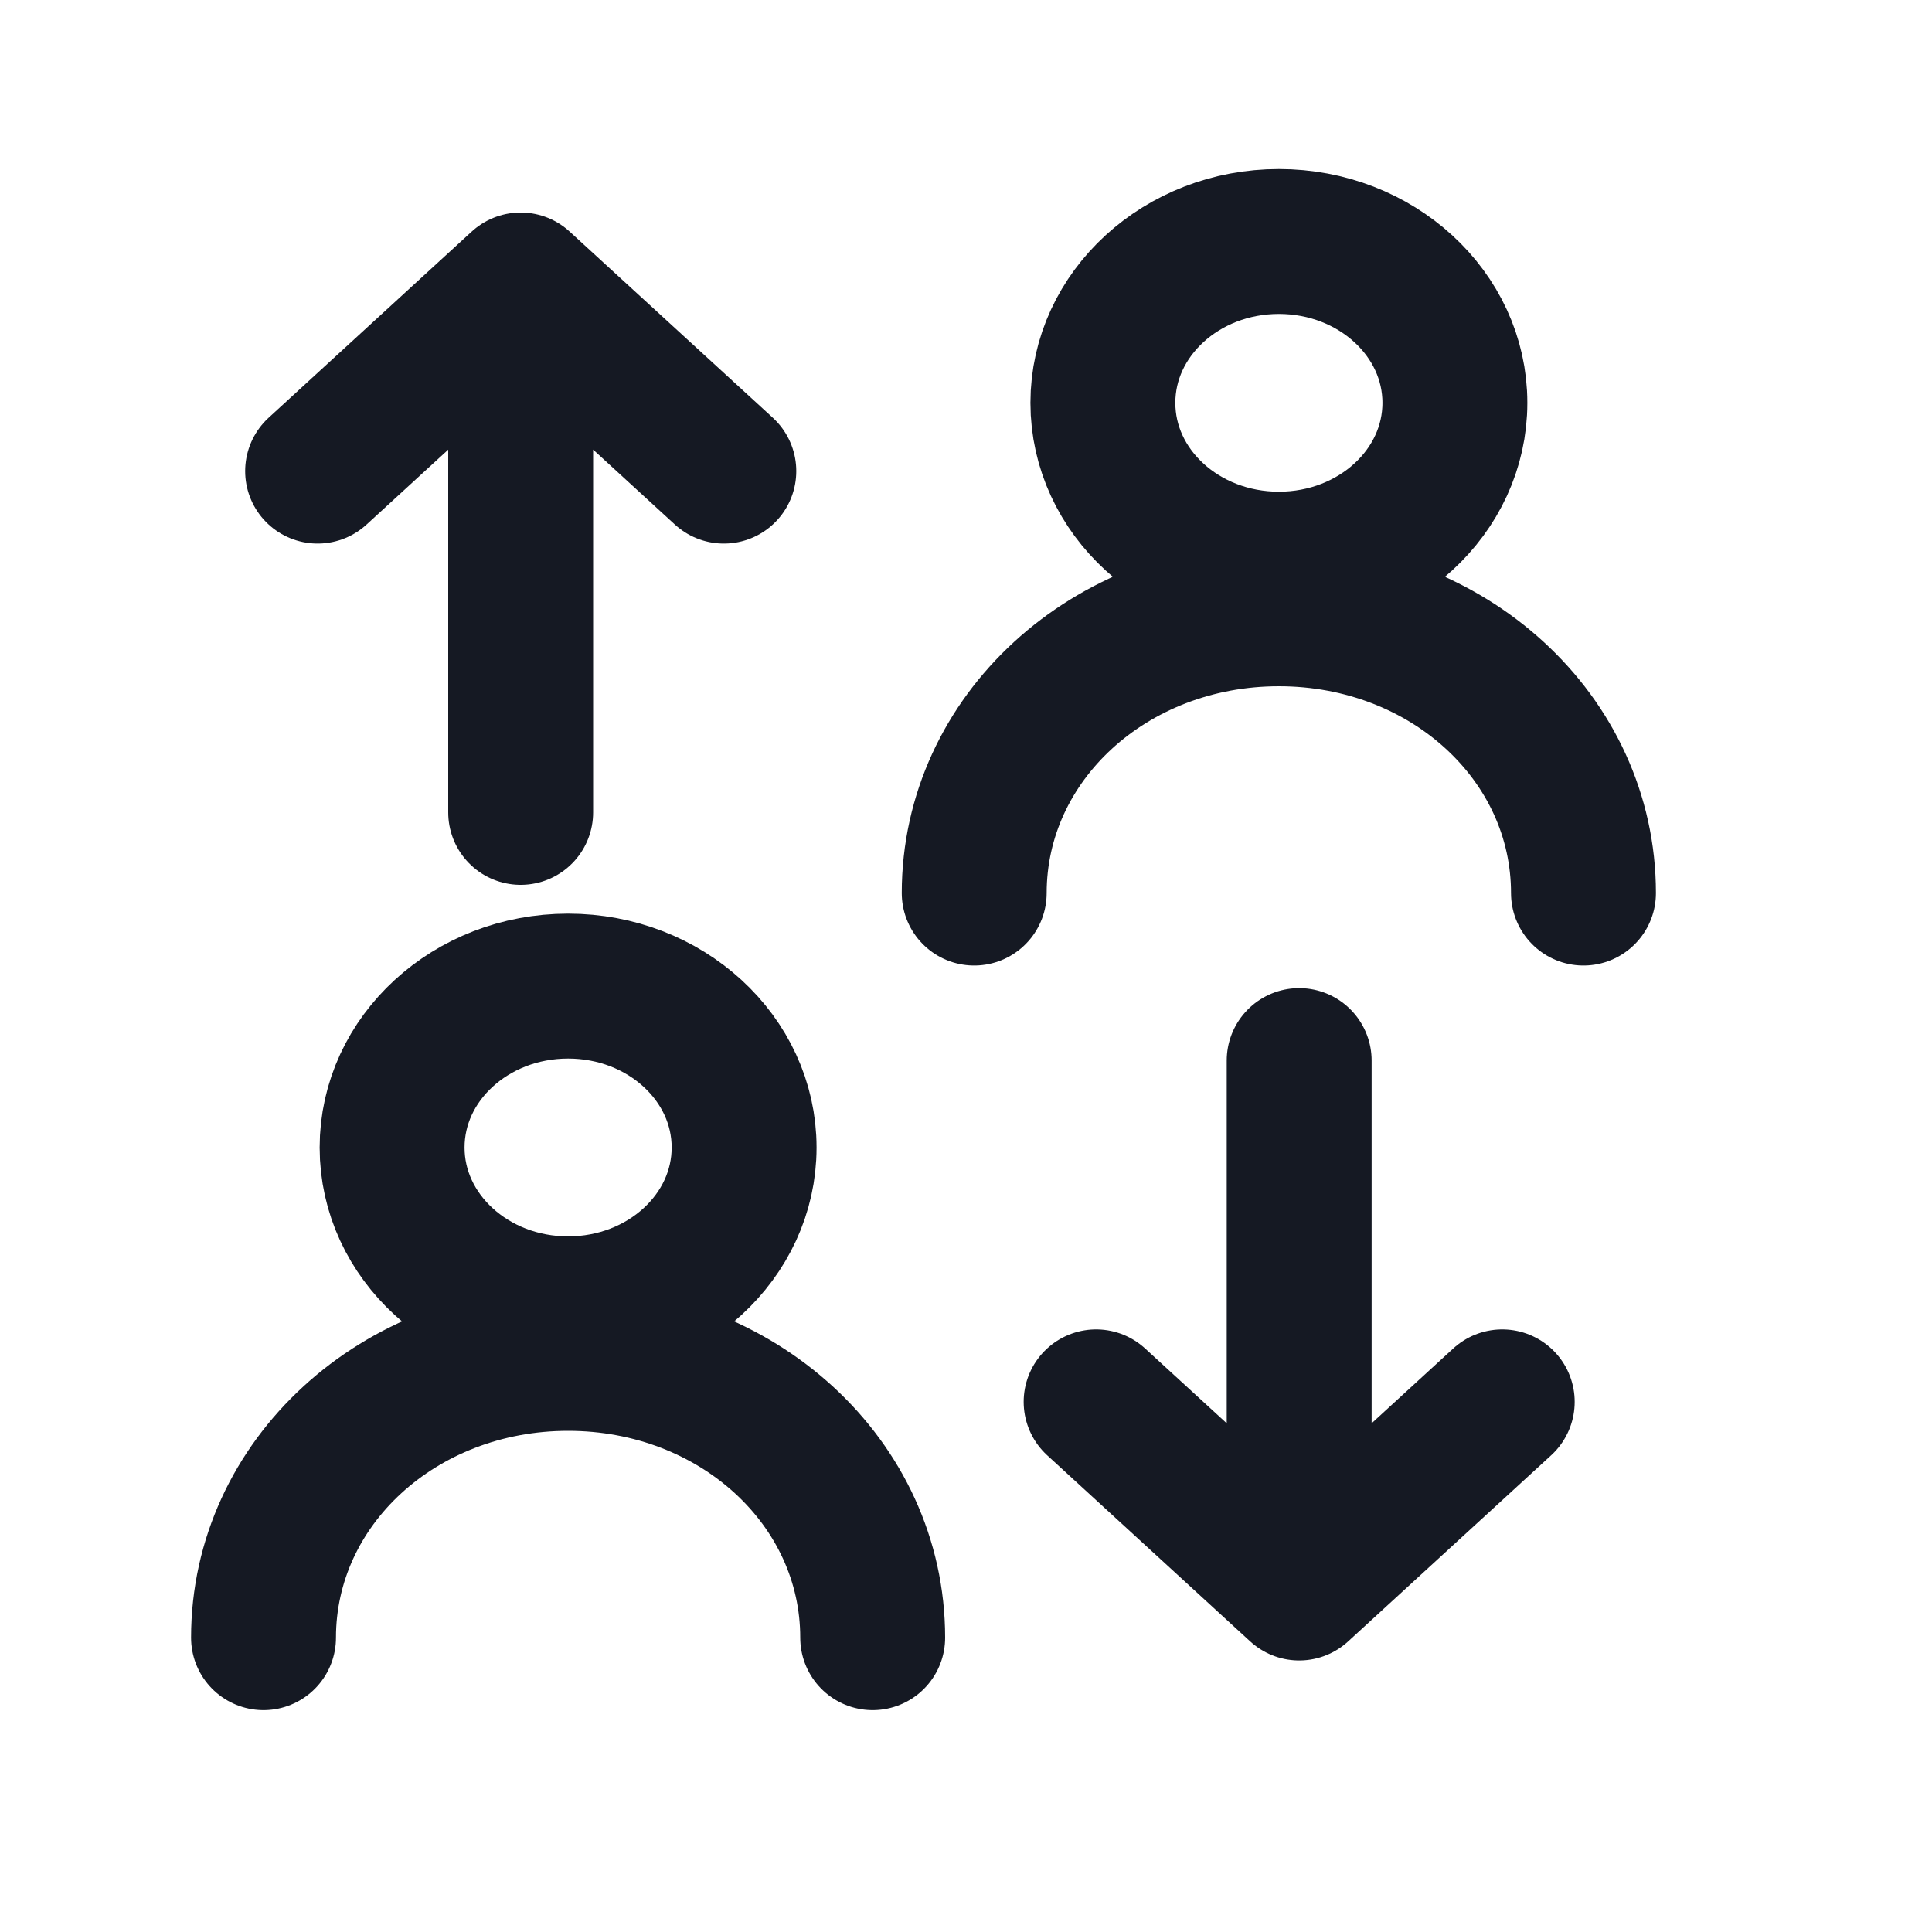
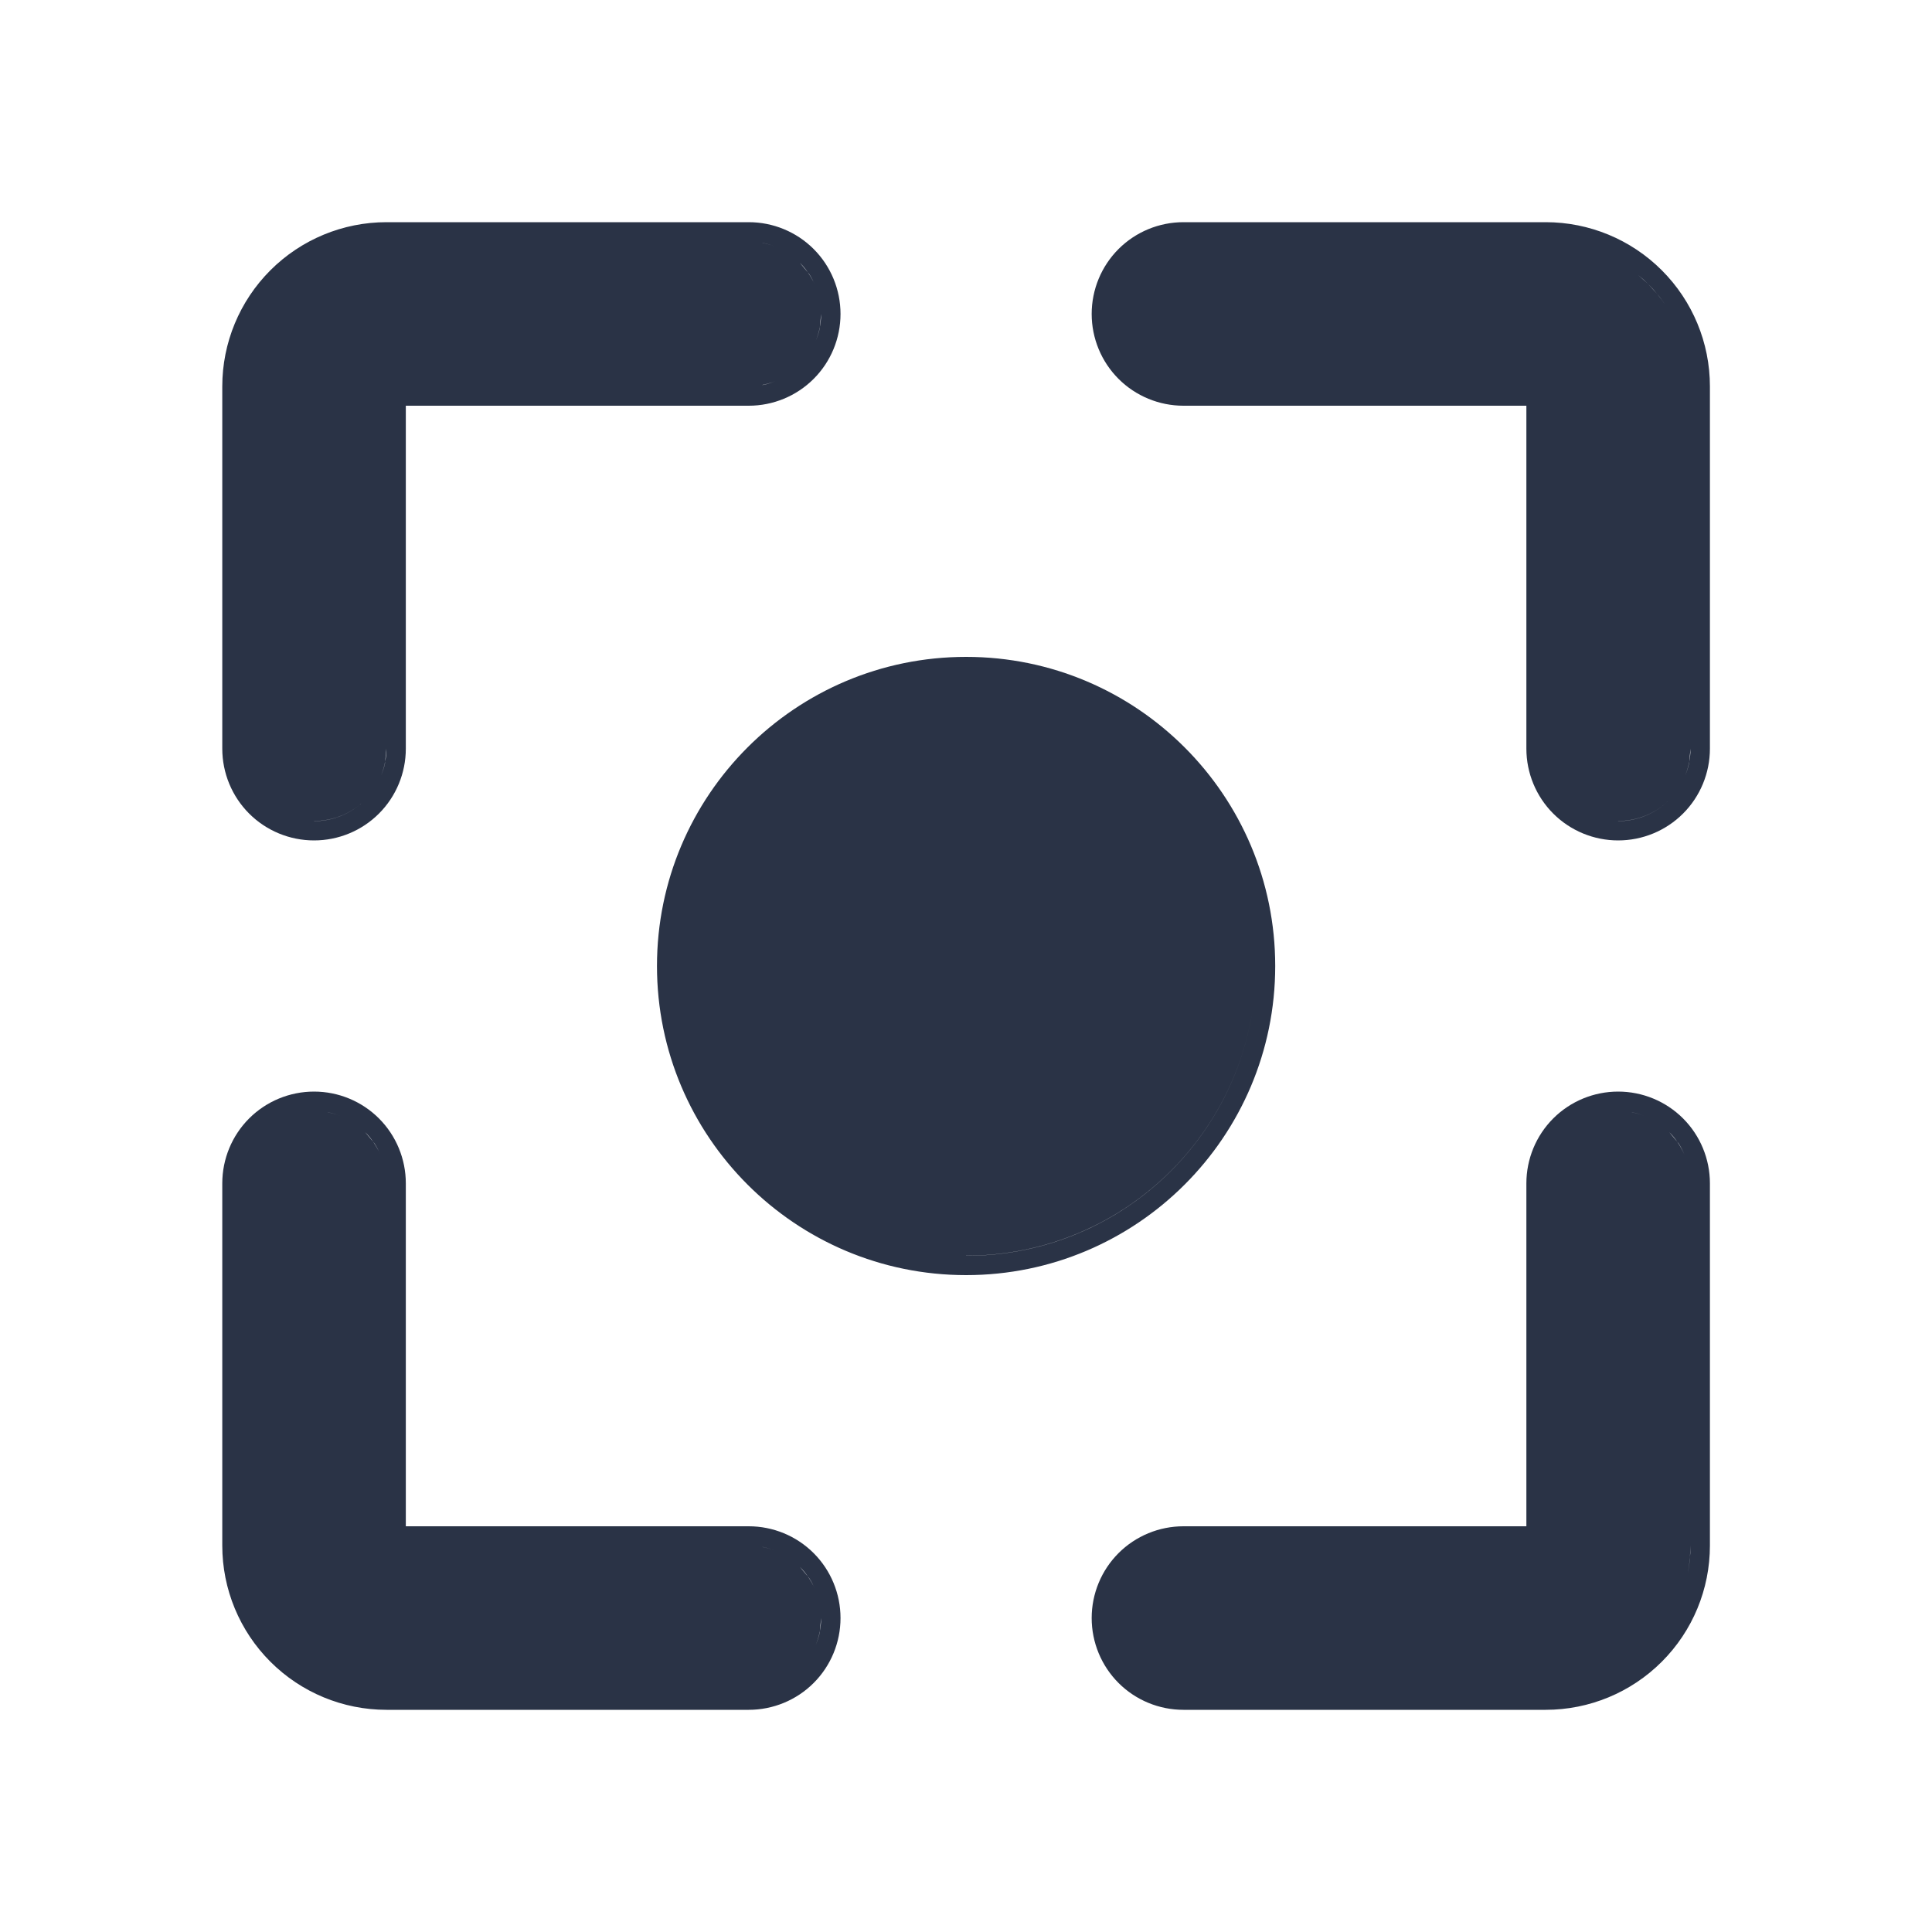
- <svg xmlns="http://www.w3.org/2000/svg" width="20" height="20" viewBox="0 0 20 20" fill="none">
-   <path d="M16.392 9.245C16.392 7.639 14.991 6.354 13.239 6.354C11.487 6.354 10.085 7.639 10.085 9.245M9.034 16.953C9.034 15.347 7.633 14.062 5.881 14.062C4.129 14.062 2.728 15.347 2.728 16.953M13.449 10.979V16.439M15.551 14.512L13.449 16.439L11.347 14.512M5.39 8.41V2.95M7.493 4.877L5.39 2.95L3.288 4.877M13.239 5.84C14.245 5.84 15.061 5.093 15.061 4.17C15.061 3.248 14.245 2.5 13.239 2.5C12.233 2.5 11.417 3.248 11.417 4.17C11.417 5.093 12.233 5.84 13.239 5.84ZM5.881 13.549C6.887 13.549 7.703 12.801 7.703 11.879C7.703 10.956 6.887 10.208 5.881 10.208C4.875 10.208 4.059 10.956 4.059 11.879C4.059 12.801 4.875 13.549 5.881 13.549Z" stroke="#151923" stroke-width="1.5" stroke-miterlimit="10" stroke-linecap="round" stroke-linejoin="round" />
+ <svg xmlns="http://www.w3.org/2000/svg" preserveAspectRatio="none" overflow="visible" style="display: block;" width="20" height="20" viewBox="0 0 20 20" fill="none">
+   <g id="Screenshot">
+     <g id="Union">
+       <path d="M3.251 11.3C3.503 11.3 3.745 11.4 3.923 11.578C4.101 11.756 4.201 11.998 4.201 12.25V15.8H7.751C8.003 15.8 8.245 15.9 8.423 16.078C8.601 16.256 8.701 16.498 8.701 16.75C8.701 17.002 8.601 17.244 8.423 17.422C8.245 17.6 8.003 17.7 7.751 17.7H4.001C3.55 17.7 3.118 17.521 2.799 17.202C2.48 16.883 2.301 16.451 2.301 16V12.25C2.301 11.998 2.401 11.756 2.579 11.578C2.757 11.4 2.999 11.3 3.251 11.3ZM8.5 16.75C8.5 16.845 8.481 16.938 8.446 17.025C8.463 16.984 8.477 16.942 8.486 16.898L8.5 16.75ZM8.28 16.22C8.347 16.287 8.399 16.366 8.437 16.451C8.419 16.411 8.4 16.371 8.375 16.334L8.28 16.22ZM8.022 16.052C7.982 16.036 7.941 16.023 7.898 16.015L7.89 16.014C7.935 16.022 7.98 16.035 8.022 16.052ZM3.78 11.72C3.847 11.787 3.899 11.866 3.937 11.951C3.919 11.911 3.9 11.871 3.875 11.834L3.78 11.72ZM3.522 11.552C3.482 11.536 3.441 11.523 3.398 11.515L3.39 11.514C3.435 11.522 3.48 11.535 3.522 11.552Z" fill-rule="evenodd" clip-rule="evenodd" fill="#2A3346" />
+       <path d="M16.751 11.3C17.003 11.3 17.245 11.4 17.423 11.578C17.601 11.756 17.701 11.998 17.701 12.25V16C17.701 16.451 17.522 16.883 17.203 17.202C16.884 17.521 16.452 17.7 16.001 17.7H12.251C11.999 17.7 11.757 17.6 11.579 17.422C11.401 17.244 11.301 17.002 11.301 16.75C11.301 16.498 11.401 16.256 11.579 16.078C11.757 15.9 11.999 15.8 12.251 15.8H15.801V12.25C15.801 11.998 15.901 11.756 16.079 11.578C16.257 11.4 16.499 11.3 16.751 11.3ZM17.5 16C17.5 16.098 17.489 16.195 17.471 16.29C17.48 16.243 17.488 16.196 17.493 16.148L17.5 16ZM17.28 11.72C17.347 11.787 17.399 11.866 17.436 11.951C17.419 11.911 17.4 11.871 17.375 11.834L17.28 11.72ZM17.023 11.552C16.982 11.536 16.941 11.523 16.898 11.515L16.89 11.514C16.935 11.522 16.98 11.535 17.023 11.552Z" fill-rule="evenodd" clip-rule="evenodd" fill="#2A3346" />
+       <path d="M10.001 6.8C11.768 6.8 13.201 8.233 13.201 10C13.201 11.767 11.768 13.2 10.001 13.2C8.234 13.2 6.801 11.767 6.801 10C6.801 8.233 8.234 6.8 10.001 6.8ZM13 10C13 11.657 11.657 12.999 10 12.999L10.001 13C11.658 13 13 11.657 13 10Z" fill-rule="evenodd" clip-rule="evenodd" fill="#2A3346" />
+       <path d="M7.751 2.3C8.003 2.3 8.245 2.4 8.423 2.578C8.601 2.756 8.701 2.998 8.701 3.25C8.701 3.502 8.601 3.744 8.423 3.922C8.245 4.1 8.003 4.2 7.751 4.2H4.201V7.75C4.201 8.002 4.101 8.244 3.923 8.422C3.745 8.6 3.503 8.7 3.251 8.7C2.999 8.7 2.757 8.6 2.579 8.422C2.401 8.244 2.301 8.002 2.301 7.75V4C2.301 3.549 2.48 3.117 2.799 2.798C3.118 2.479 3.55 2.3 4.001 2.3H7.751ZM3.78 8.28C3.64 8.421 3.449 8.499 3.25 8.499L3.251 8.5C3.45 8.5 3.64 8.421 3.78 8.28ZM4 7.75C4 7.845 3.981 7.938 3.946 8.025C3.963 7.984 3.977 7.942 3.986 7.897L4 7.75ZM7.89 3.985H7.898C7.941 3.977 7.982 3.963 8.022 3.947C7.98 3.964 7.935 3.976 7.89 3.985ZM8.5 3.25C8.5 3.345 8.481 3.438 8.446 3.525C8.463 3.484 8.477 3.442 8.486 3.397L8.5 3.25ZM8.28 2.72C8.347 2.787 8.399 2.866 8.437 2.951C8.419 2.911 8.4 2.871 8.375 2.834L8.28 2.72ZM8.022 2.552C7.982 2.536 7.941 2.523 7.898 2.515L7.89 2.514C7.935 2.522 7.98 2.535 8.022 2.552Z" fill-rule="evenodd" clip-rule="evenodd" fill="#2A3346" />
+       <path d="M16.001 2.3C16.452 2.3 16.884 2.479 17.203 2.798C17.522 3.117 17.701 3.549 17.701 4V7.75C17.701 8.002 17.601 8.244 17.423 8.422C17.245 8.6 17.003 8.7 16.751 8.7C16.499 8.7 16.257 8.6 16.079 8.422C15.901 8.244 15.801 8.002 15.801 7.75V4.2H12.251C11.999 4.2 11.757 4.1 11.579 3.922C11.401 3.744 11.301 3.502 11.301 3.25C11.301 2.998 11.401 2.756 11.579 2.578C11.757 2.4 11.999 2.3 12.251 2.3H16.001ZM17.28 8.28C17.14 8.421 16.949 8.499 16.75 8.499L16.751 8.5C16.95 8.5 17.14 8.421 17.28 8.28ZM17.5 4V7.75C17.5 7.845 17.481 7.938 17.446 8.025C17.463 7.984 17.477 7.942 17.486 7.897L17.5 7.75V4ZM17.061 2.939C17.129 3.008 17.191 3.083 17.244 3.163C17.218 3.124 17.191 3.086 17.161 3.05L17.061 2.939C17.027 2.906 16.993 2.875 16.957 2.846L17.061 2.939Z" fill-rule="evenodd" clip-rule="evenodd" fill="#2A3346" />
+     </g>
+   </g>
</svg>
